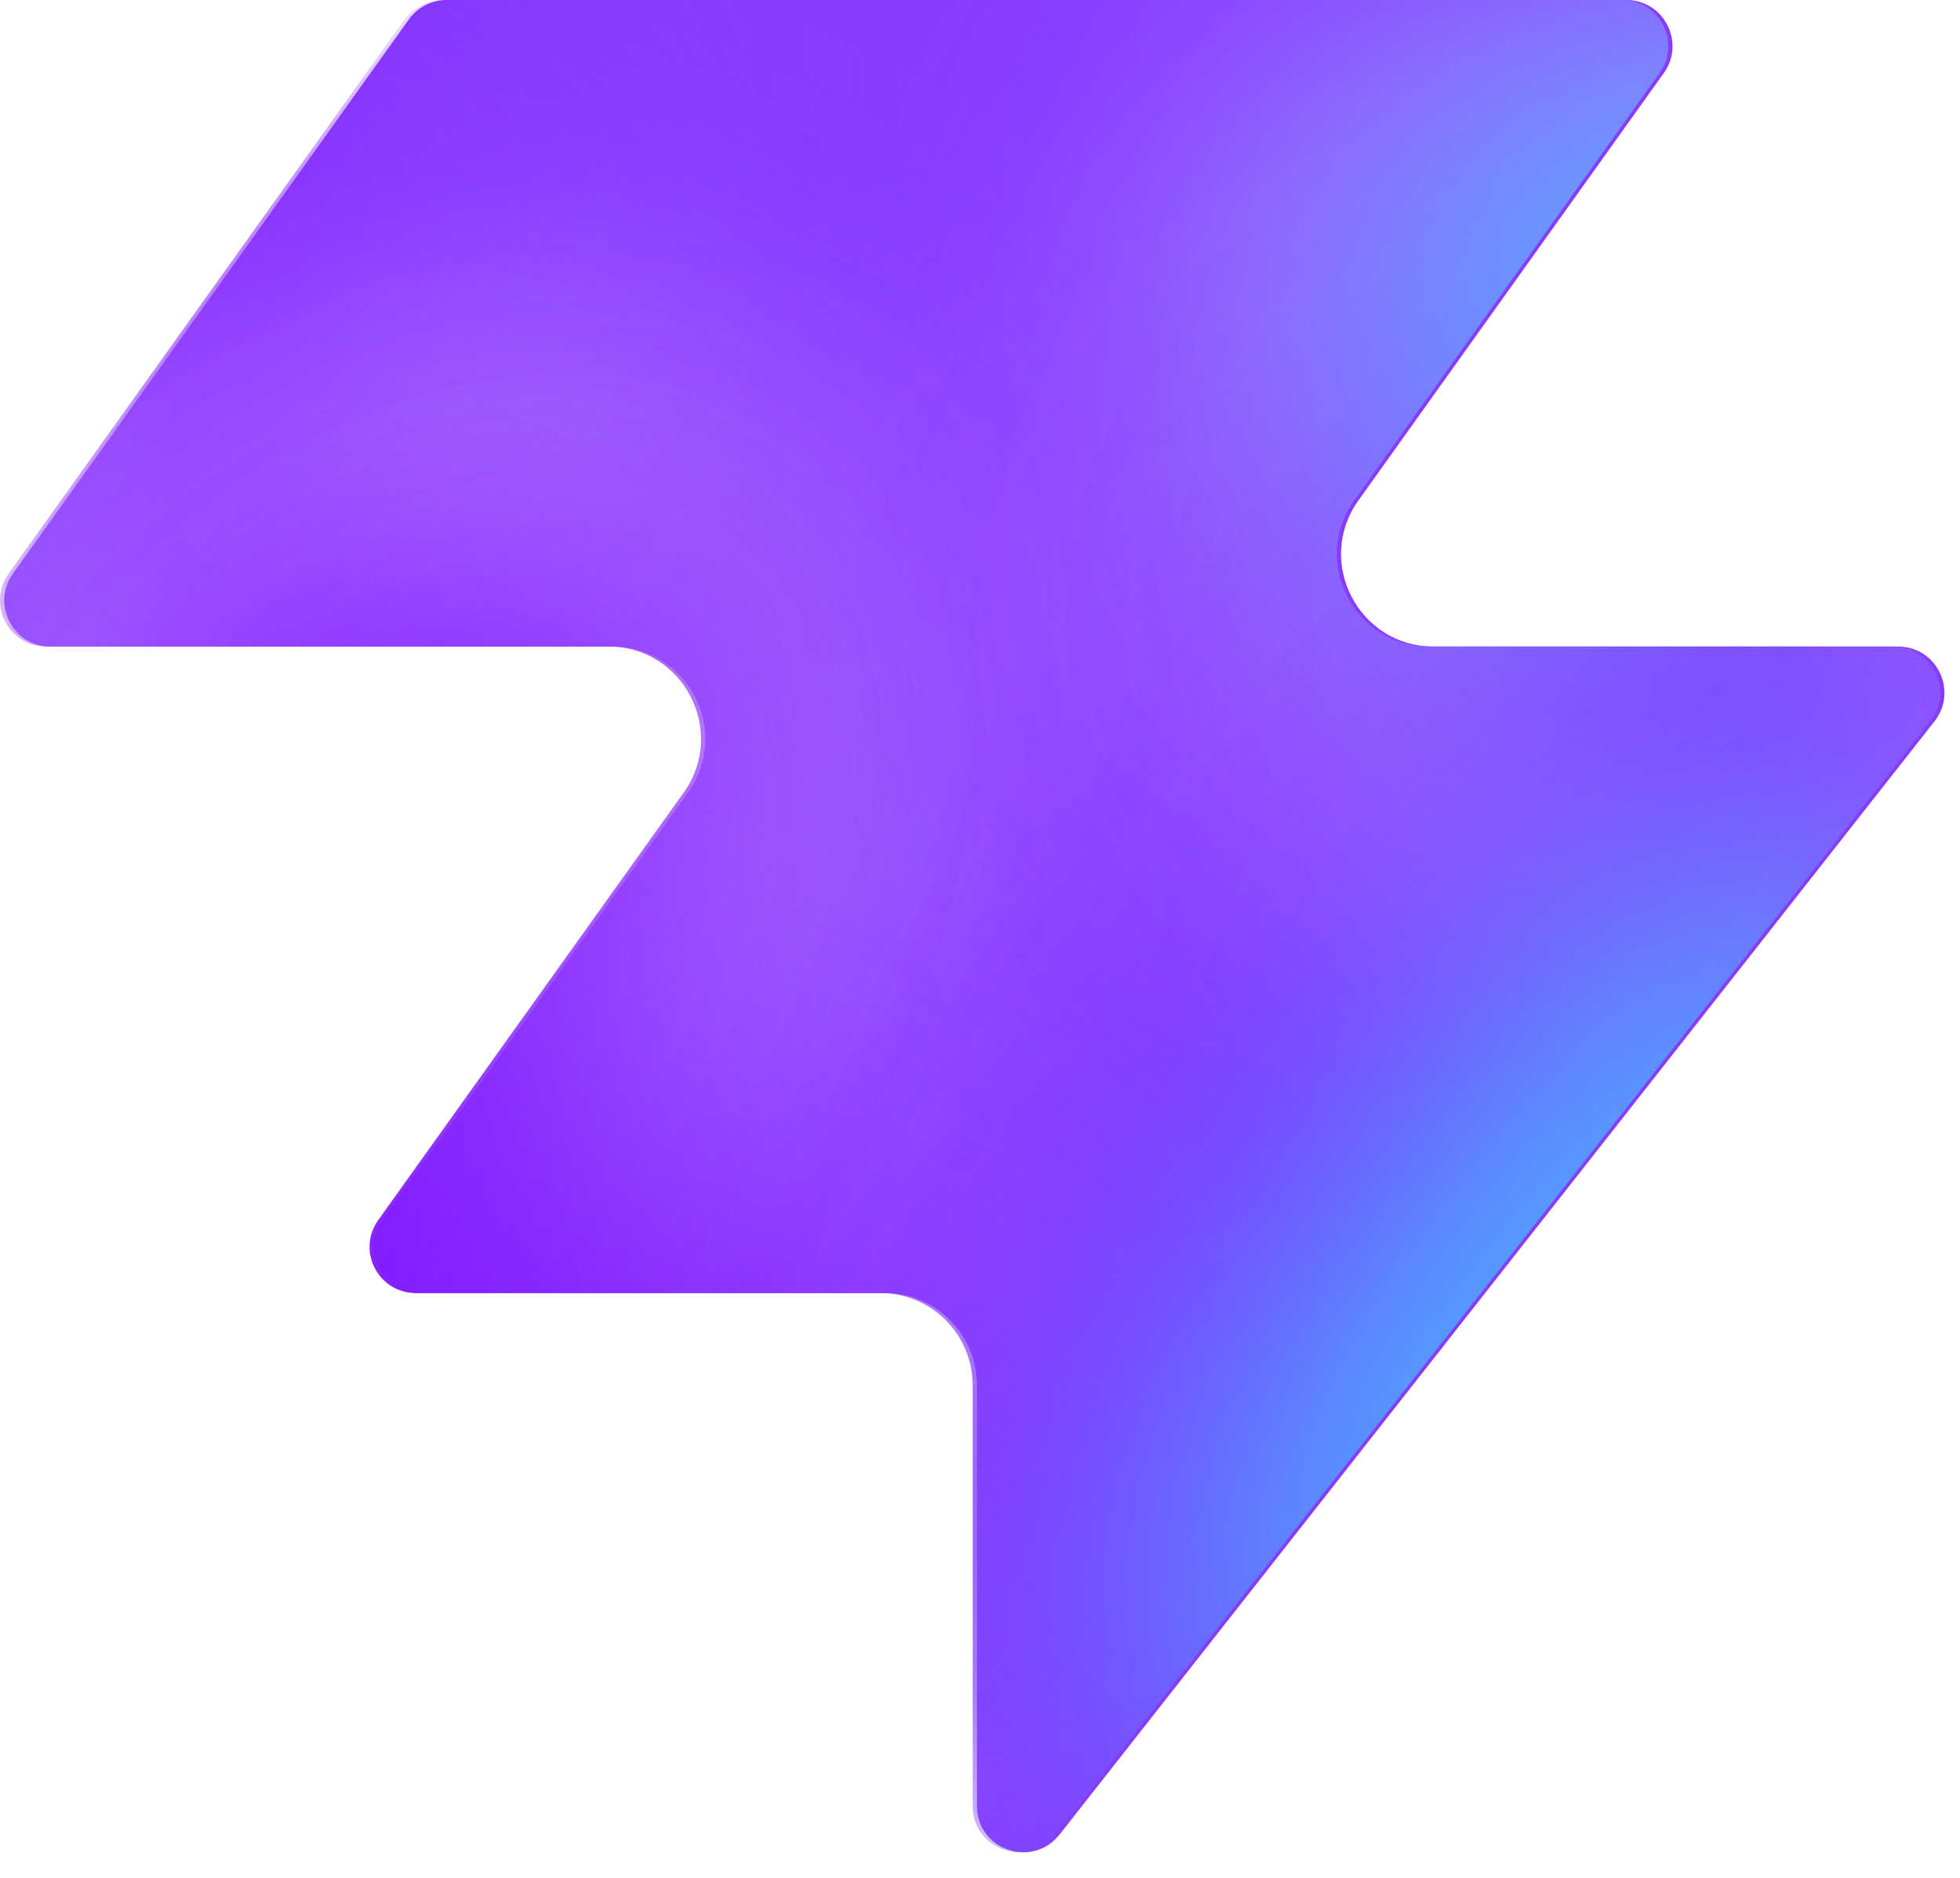
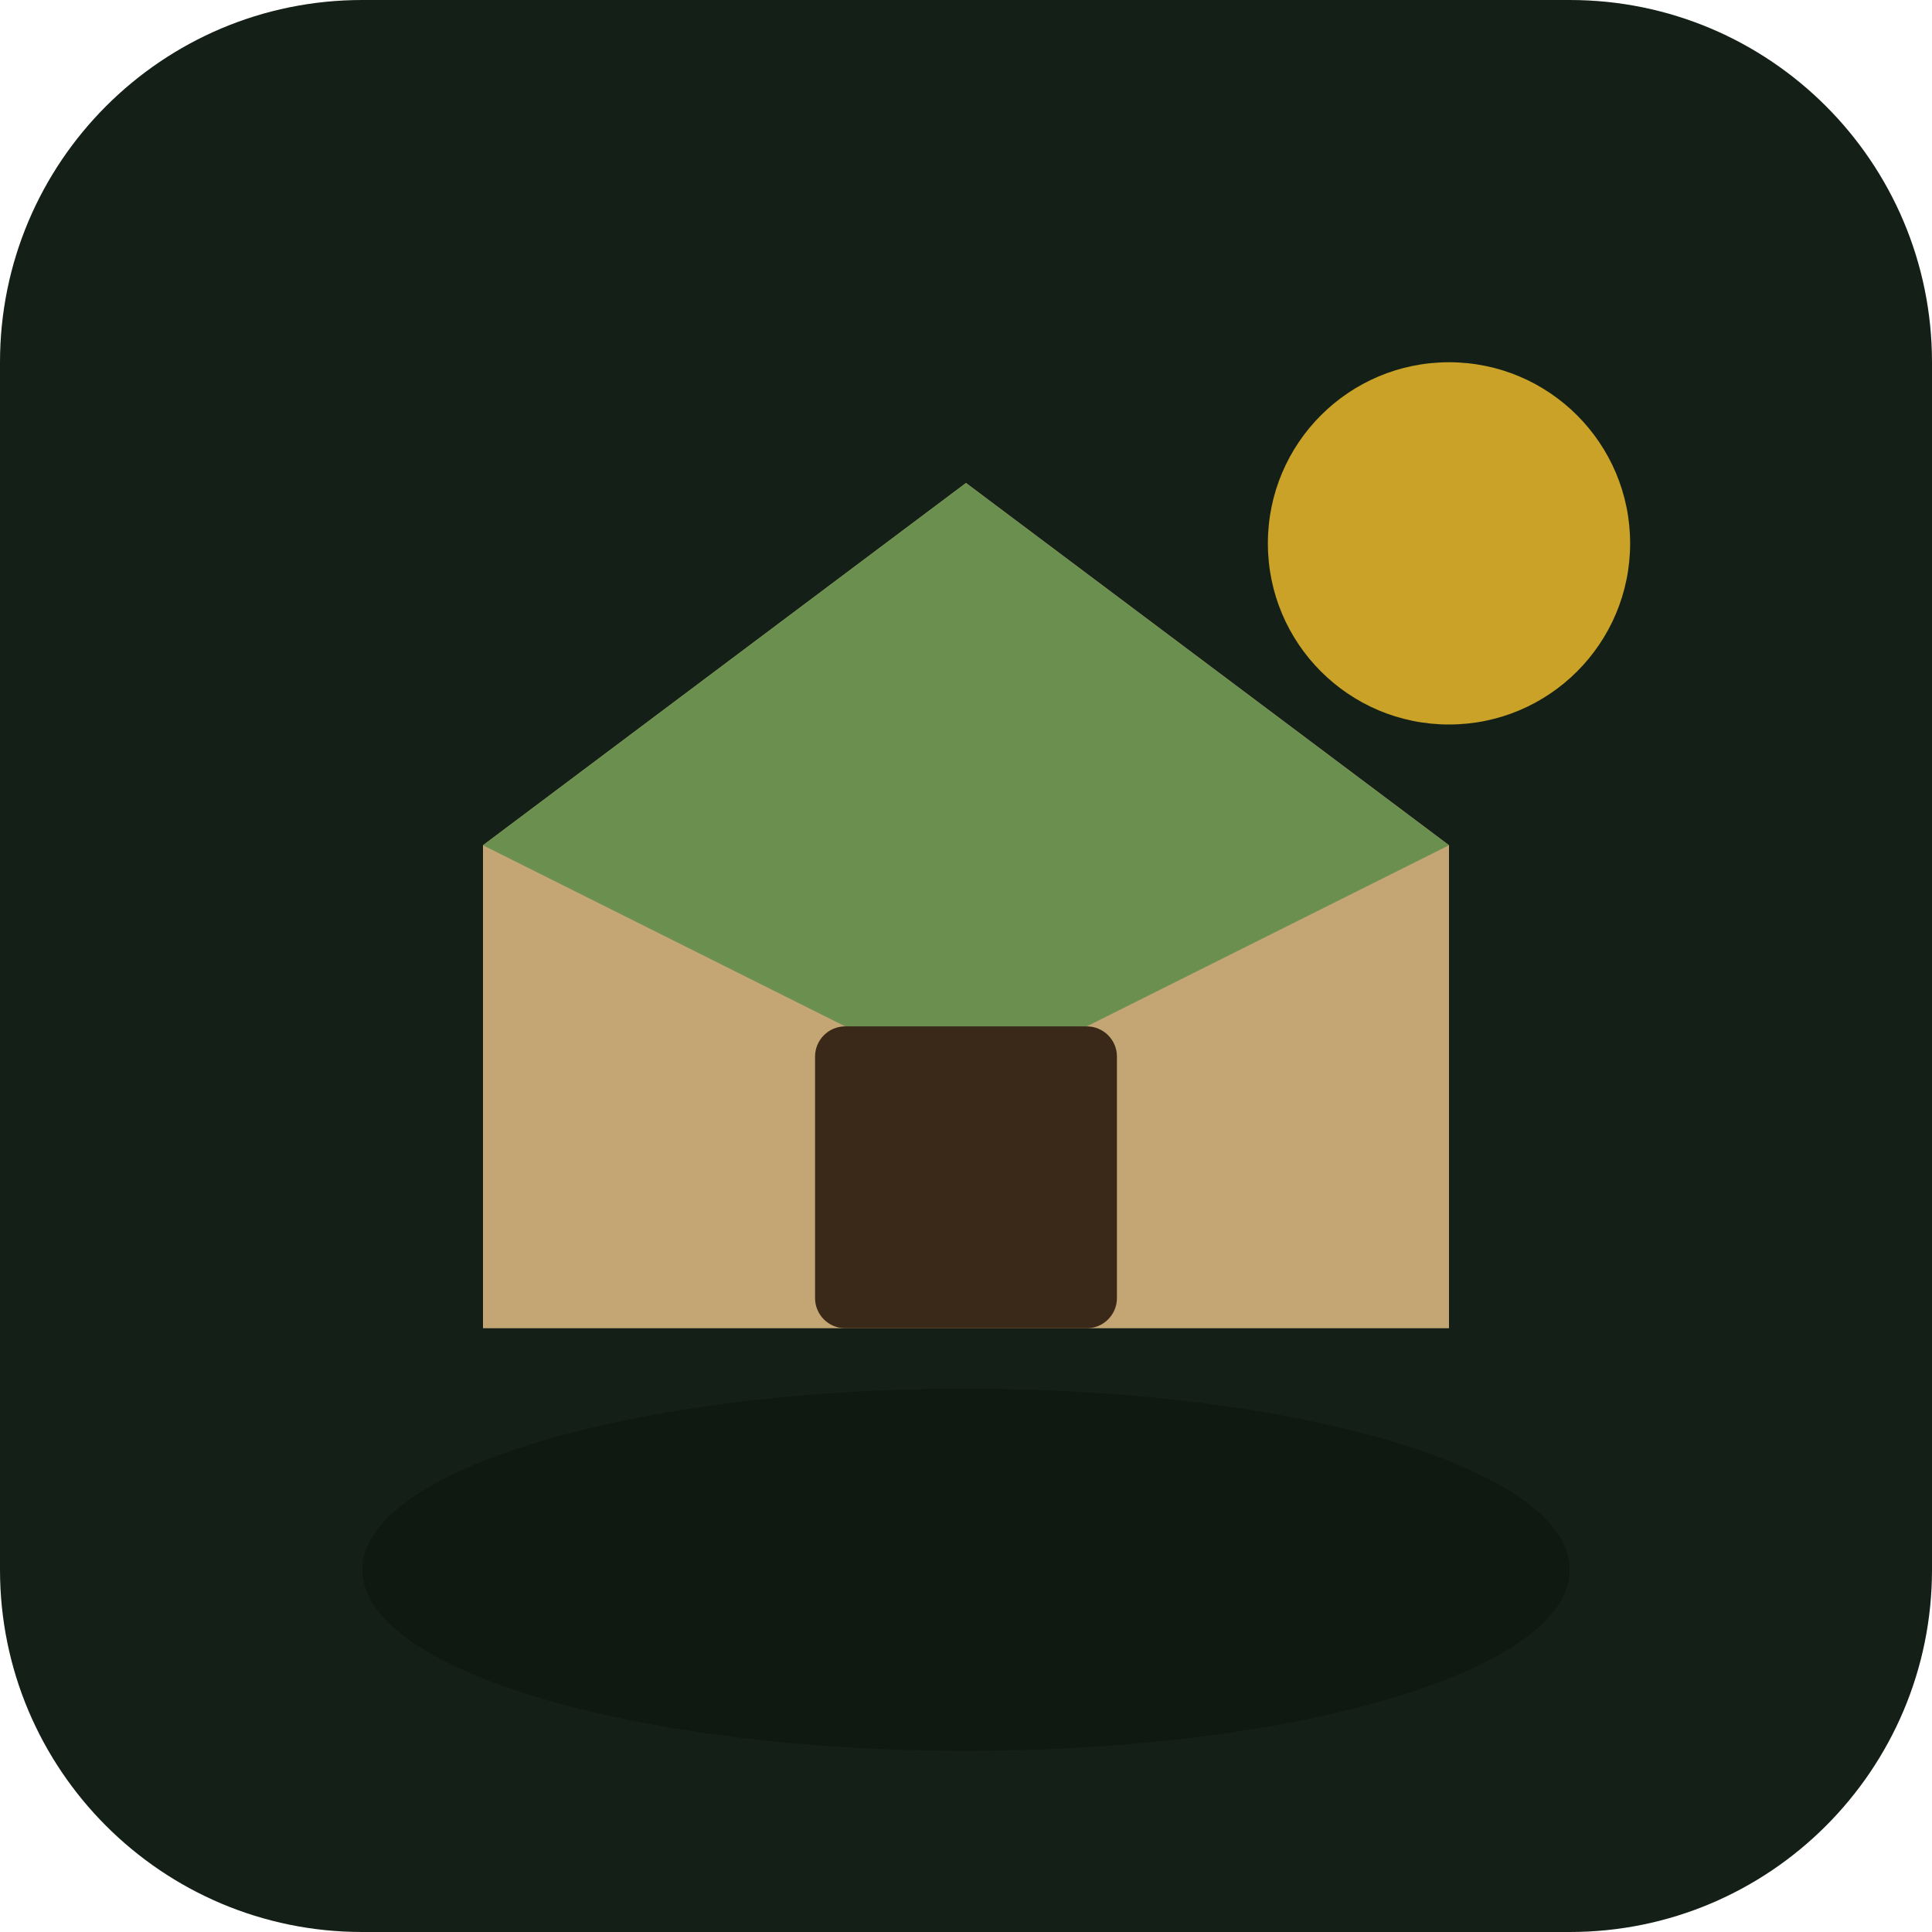
- <svg xmlns="http://www.w3.org/2000/svg" width="48" height="46" fill="none" viewBox="0 0 48 46">
-   <path fill="#863bff" d="M25.946 44.938c-.664.845-2.021.375-2.021-.698V33.937a2.26 2.26 0 0 0-2.262-2.262H10.287c-.92 0-1.456-1.04-.92-1.788l7.48-10.471c1.07-1.497 0-3.578-1.842-3.578H1.237c-.92 0-1.456-1.04-.92-1.788L10.013.474c.214-.297.556-.474.92-.474h28.894c.92 0 1.456 1.04.92 1.788l-7.48 10.471c-1.07 1.498 0 3.579 1.842 3.579h11.377c.943 0 1.473 1.088.89 1.83L25.947 44.94z" style="fill:#863bff;fill:color(display-p3 .525 .23 1);fill-opacity:1" />
-   <mask id="a" width="48" height="46" x="0" y="0" maskUnits="userSpaceOnUse" style="mask-type:alpha">
-     <path fill="#000" d="M25.842 44.938c-.664.844-2.021.375-2.021-.698V33.937a2.26 2.26 0 0 0-2.262-2.262H10.183c-.92 0-1.456-1.04-.92-1.788l7.48-10.471c1.07-1.498 0-3.579-1.842-3.579H1.133c-.92 0-1.456-1.04-.92-1.787L9.91.473c.214-.297.556-.474.92-.474h28.894c.92 0 1.456 1.04.92 1.788l-7.48 10.471c-1.07 1.498 0 3.578 1.842 3.578h11.377c.943 0 1.473 1.088.89 1.832L25.843 44.94z" style="fill:#000;fill-opacity:1" />
-   </mask>
-   <g mask="url(#a)">
-     <g filter="url(#b)">
-       <ellipse cx="5.508" cy="14.704" fill="#ede6ff" rx="5.508" ry="14.704" style="fill:#ede6ff;fill:color(display-p3 .927 .903 1);fill-opacity:1" transform="matrix(.00324 1 1 -.00324 -4.47 31.516)" />
-     </g>
-     <g filter="url(#c)">
-       <ellipse cx="10.399" cy="29.851" fill="#ede6ff" rx="10.399" ry="29.851" style="fill:#ede6ff;fill:color(display-p3 .927 .903 1);fill-opacity:1" transform="matrix(.00324 1 1 -.00324 -39.328 7.883)" />
-     </g>
-     <g filter="url(#d)">
-       <ellipse cx="5.508" cy="30.487" fill="#7e14ff" rx="5.508" ry="30.487" style="fill:#7e14ff;fill:color(display-p3 .492 .077 1);fill-opacity:1" transform="rotate(89.814 -25.913 -14.639)scale(1 -1)" />
-     </g>
-     <g filter="url(#e)">
-       <ellipse cx="5.508" cy="30.599" fill="#7e14ff" rx="5.508" ry="30.599" style="fill:#7e14ff;fill:color(display-p3 .492 .077 1);fill-opacity:1" transform="rotate(89.814 -32.644 -3.334)scale(1 -1)" />
-     </g>
-     <g filter="url(#f)">
-       <ellipse cx="5.508" cy="30.599" fill="#7e14ff" rx="5.508" ry="30.599" style="fill:#7e14ff;fill:color(display-p3 .492 .077 1);fill-opacity:1" transform="matrix(.00324 1 1 -.00324 -34.34 30.47)" />
-     </g>
-     <g filter="url(#g)">
-       <ellipse cx="14.072" cy="22.078" fill="#ede6ff" rx="14.072" ry="22.078" style="fill:#ede6ff;fill:color(display-p3 .927 .903 1);fill-opacity:1" transform="rotate(93.35 24.506 48.493)scale(-1 1)" />
-     </g>
-     <g filter="url(#h)">
-       <ellipse cx="3.47" cy="21.501" fill="#7e14ff" rx="3.47" ry="21.501" style="fill:#7e14ff;fill:color(display-p3 .492 .077 1);fill-opacity:1" transform="rotate(89.009 28.708 47.59)scale(-1 1)" />
-     </g>
-     <g filter="url(#i)">
-       <ellipse cx="3.47" cy="21.501" fill="#7e14ff" rx="3.47" ry="21.501" style="fill:#7e14ff;fill:color(display-p3 .492 .077 1);fill-opacity:1" transform="rotate(89.009 28.708 47.59)scale(-1 1)" />
-     </g>
-     <g filter="url(#j)">
-       <ellipse cx=".387" cy="8.972" fill="#7e14ff" rx="4.407" ry="29.108" style="fill:#7e14ff;fill:color(display-p3 .492 .077 1);fill-opacity:1" transform="rotate(39.51 .387 8.972)" />
-     </g>
-     <g filter="url(#k)">
-       <ellipse cx="47.523" cy="-6.092" fill="#7e14ff" rx="4.407" ry="29.108" style="fill:#7e14ff;fill:color(display-p3 .492 .077 1);fill-opacity:1" transform="rotate(37.892 47.523 -6.092)" />
-     </g>
-     <g filter="url(#l)">
-       <ellipse cx="41.412" cy="6.333" fill="#47bfff" rx="5.971" ry="9.665" style="fill:#47bfff;fill:color(display-p3 .28 .748 1);fill-opacity:1" transform="rotate(37.892 41.412 6.333)" />
-     </g>
-     <g filter="url(#m)">
-       <ellipse cx="-1.879" cy="38.332" fill="#7e14ff" rx="4.407" ry="29.108" style="fill:#7e14ff;fill:color(display-p3 .492 .077 1);fill-opacity:1" transform="rotate(37.892 -1.88 38.332)" />
-     </g>
-     <g filter="url(#n)">
-       <ellipse cx="-1.879" cy="38.332" fill="#7e14ff" rx="4.407" ry="29.108" style="fill:#7e14ff;fill:color(display-p3 .492 .077 1);fill-opacity:1" transform="rotate(37.892 -1.88 38.332)" />
-     </g>
-     <g filter="url(#o)">
-       <ellipse cx="35.651" cy="29.907" fill="#7e14ff" rx="4.407" ry="29.108" style="fill:#7e14ff;fill:color(display-p3 .492 .077 1);fill-opacity:1" transform="rotate(37.892 35.651 29.907)" />
-     </g>
-     <g filter="url(#p)">
-       <ellipse cx="38.418" cy="32.4" fill="#47bfff" rx="5.971" ry="15.297" style="fill:#47bfff;fill:color(display-p3 .28 .748 1);fill-opacity:1" transform="rotate(37.892 38.418 32.4)" />
-     </g>
-   </g>
-   <defs>
-     <filter id="b" width="60.045" height="41.654" x="-19.77" y="16.149" color-interpolation-filters="sRGB" filterUnits="userSpaceOnUse">
-       <feFlood flood-opacity="0" result="BackgroundImageFix" />
-       <feBlend in="SourceGraphic" in2="BackgroundImageFix" result="shape" />
-       <feGaussianBlur result="effect1_foregroundBlur_2002_17158" stdDeviation="7.659" />
-     </filter>
-     <filter id="c" width="90.34" height="51.437" x="-54.613" y="-7.533" color-interpolation-filters="sRGB" filterUnits="userSpaceOnUse">
-       <feFlood flood-opacity="0" result="BackgroundImageFix" />
-       <feBlend in="SourceGraphic" in2="BackgroundImageFix" result="shape" />
-       <feGaussianBlur result="effect1_foregroundBlur_2002_17158" stdDeviation="7.659" />
-     </filter>
-     <filter id="d" width="79.355" height="29.4" x="-49.64" y="2.03" color-interpolation-filters="sRGB" filterUnits="userSpaceOnUse">
-       <feFlood flood-opacity="0" result="BackgroundImageFix" />
-       <feBlend in="SourceGraphic" in2="BackgroundImageFix" result="shape" />
-       <feGaussianBlur result="effect1_foregroundBlur_2002_17158" stdDeviation="4.596" />
-     </filter>
-     <filter id="e" width="79.579" height="29.4" x="-45.045" y="20.029" color-interpolation-filters="sRGB" filterUnits="userSpaceOnUse">
-       <feFlood flood-opacity="0" result="BackgroundImageFix" />
-       <feBlend in="SourceGraphic" in2="BackgroundImageFix" result="shape" />
-       <feGaussianBlur result="effect1_foregroundBlur_2002_17158" stdDeviation="4.596" />
-     </filter>
-     <filter id="f" width="79.579" height="29.4" x="-43.513" y="21.178" color-interpolation-filters="sRGB" filterUnits="userSpaceOnUse">
-       <feFlood flood-opacity="0" result="BackgroundImageFix" />
-       <feBlend in="SourceGraphic" in2="BackgroundImageFix" result="shape" />
-       <feGaussianBlur result="effect1_foregroundBlur_2002_17158" stdDeviation="4.596" />
-     </filter>
-     <filter id="g" width="74.749" height="58.852" x="15.756" y="-17.901" color-interpolation-filters="sRGB" filterUnits="userSpaceOnUse">
-       <feFlood flood-opacity="0" result="BackgroundImageFix" />
-       <feBlend in="SourceGraphic" in2="BackgroundImageFix" result="shape" />
-       <feGaussianBlur result="effect1_foregroundBlur_2002_17158" stdDeviation="7.659" />
-     </filter>
-     <filter id="h" width="61.377" height="25.362" x="23.548" y="2.284" color-interpolation-filters="sRGB" filterUnits="userSpaceOnUse">
-       <feFlood flood-opacity="0" result="BackgroundImageFix" />
-       <feBlend in="SourceGraphic" in2="BackgroundImageFix" result="shape" />
-       <feGaussianBlur result="effect1_foregroundBlur_2002_17158" stdDeviation="4.596" />
-     </filter>
-     <filter id="i" width="61.377" height="25.362" x="23.548" y="2.284" color-interpolation-filters="sRGB" filterUnits="userSpaceOnUse">
-       <feFlood flood-opacity="0" result="BackgroundImageFix" />
-       <feBlend in="SourceGraphic" in2="BackgroundImageFix" result="shape" />
-       <feGaussianBlur result="effect1_foregroundBlur_2002_17158" stdDeviation="4.596" />
-     </filter>
-     <filter id="j" width="56.045" height="63.649" x="-27.636" y="-22.853" color-interpolation-filters="sRGB" filterUnits="userSpaceOnUse">
-       <feFlood flood-opacity="0" result="BackgroundImageFix" />
-       <feBlend in="SourceGraphic" in2="BackgroundImageFix" result="shape" />
-       <feGaussianBlur result="effect1_foregroundBlur_2002_17158" stdDeviation="4.596" />
-     </filter>
-     <filter id="k" width="54.814" height="64.646" x="20.116" y="-38.415" color-interpolation-filters="sRGB" filterUnits="userSpaceOnUse">
-       <feFlood flood-opacity="0" result="BackgroundImageFix" />
-       <feBlend in="SourceGraphic" in2="BackgroundImageFix" result="shape" />
-       <feGaussianBlur result="effect1_foregroundBlur_2002_17158" stdDeviation="4.596" />
-     </filter>
-     <filter id="l" width="33.541" height="35.313" x="24.641" y="-11.323" color-interpolation-filters="sRGB" filterUnits="userSpaceOnUse">
-       <feFlood flood-opacity="0" result="BackgroundImageFix" />
-       <feBlend in="SourceGraphic" in2="BackgroundImageFix" result="shape" />
-       <feGaussianBlur result="effect1_foregroundBlur_2002_17158" stdDeviation="4.596" />
-     </filter>
-     <filter id="m" width="54.814" height="64.646" x="-29.286" y="6.009" color-interpolation-filters="sRGB" filterUnits="userSpaceOnUse">
-       <feFlood flood-opacity="0" result="BackgroundImageFix" />
-       <feBlend in="SourceGraphic" in2="BackgroundImageFix" result="shape" />
-       <feGaussianBlur result="effect1_foregroundBlur_2002_17158" stdDeviation="4.596" />
-     </filter>
-     <filter id="n" width="54.814" height="64.646" x="-29.286" y="6.009" color-interpolation-filters="sRGB" filterUnits="userSpaceOnUse">
-       <feFlood flood-opacity="0" result="BackgroundImageFix" />
-       <feBlend in="SourceGraphic" in2="BackgroundImageFix" result="shape" />
-       <feGaussianBlur result="effect1_foregroundBlur_2002_17158" stdDeviation="4.596" />
-     </filter>
-     <filter id="o" width="54.814" height="64.646" x="8.244" y="-2.416" color-interpolation-filters="sRGB" filterUnits="userSpaceOnUse">
-       <feFlood flood-opacity="0" result="BackgroundImageFix" />
-       <feBlend in="SourceGraphic" in2="BackgroundImageFix" result="shape" />
-       <feGaussianBlur result="effect1_foregroundBlur_2002_17158" stdDeviation="4.596" />
-     </filter>
-     <filter id="p" width="39.409" height="43.623" x="18.713" y="10.588" color-interpolation-filters="sRGB" filterUnits="userSpaceOnUse">
-       <feFlood flood-opacity="0" result="BackgroundImageFix" />
-       <feBlend in="SourceGraphic" in2="BackgroundImageFix" result="shape" />
-       <feGaussianBlur result="effect1_foregroundBlur_2002_17158" stdDeviation="4.596" />
-     </filter>
-   </defs>
+ <svg xmlns="http://www.w3.org/2000/svg" viewBox="0 0 32 32" fill="none">
+   <rect width="32" height="32" rx="6" fill="#142017" />
+   <ellipse cx="16" cy="26" rx="10" ry="3" fill="#0a100c" opacity="0.5" />
+   <path d="M8 22 L8 14 L16 8 L24 14 L24 22 Z" fill="#c4a574" />
+   <path d="M8 14 L16 8 L24 14 L16 18 Z" fill="#6b8f4e" />
+   <rect x="13.5" y="17" width="5" height="5" rx="0.5" fill="#3a2818" />
+   <circle cx="24" cy="9" r="3" fill="#c9a227" />
</svg>
